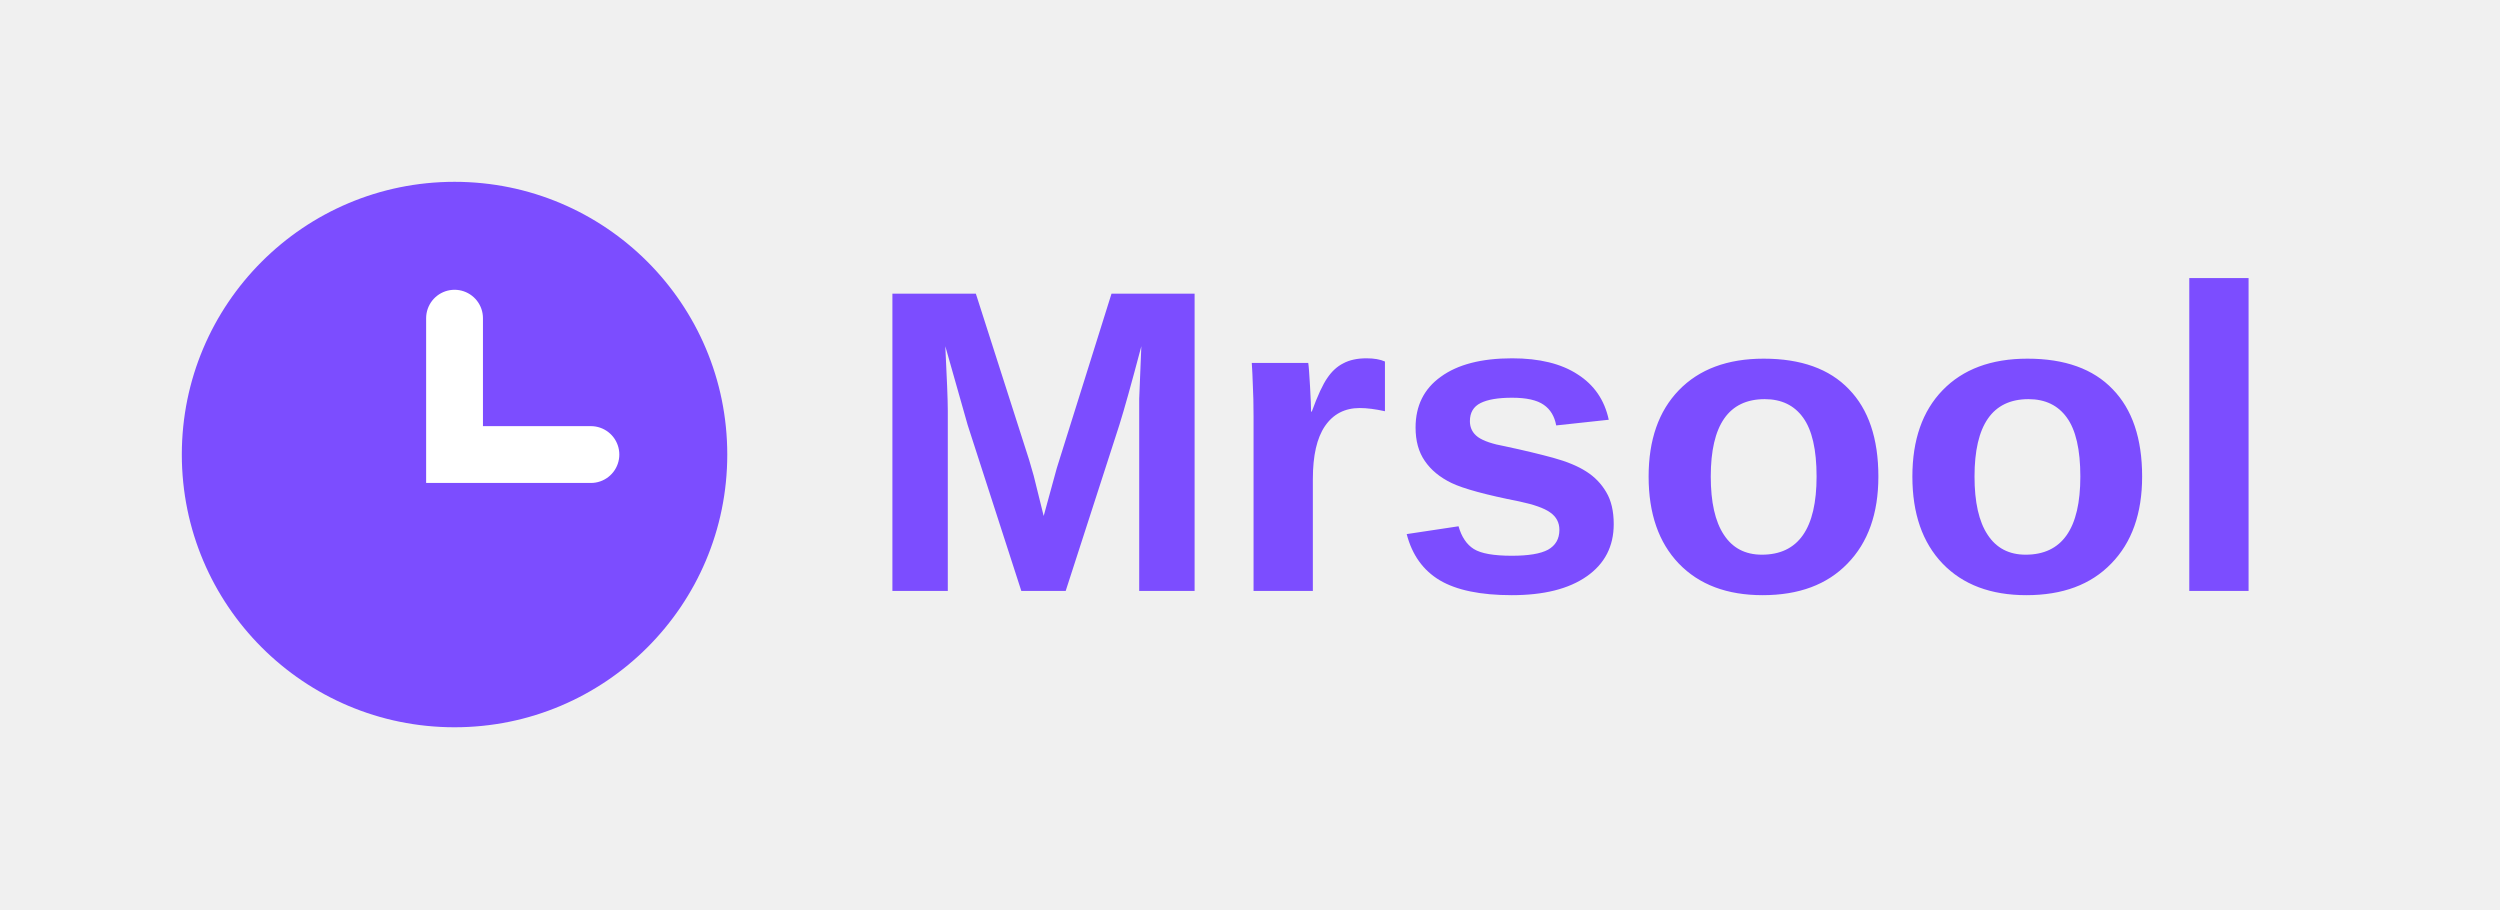
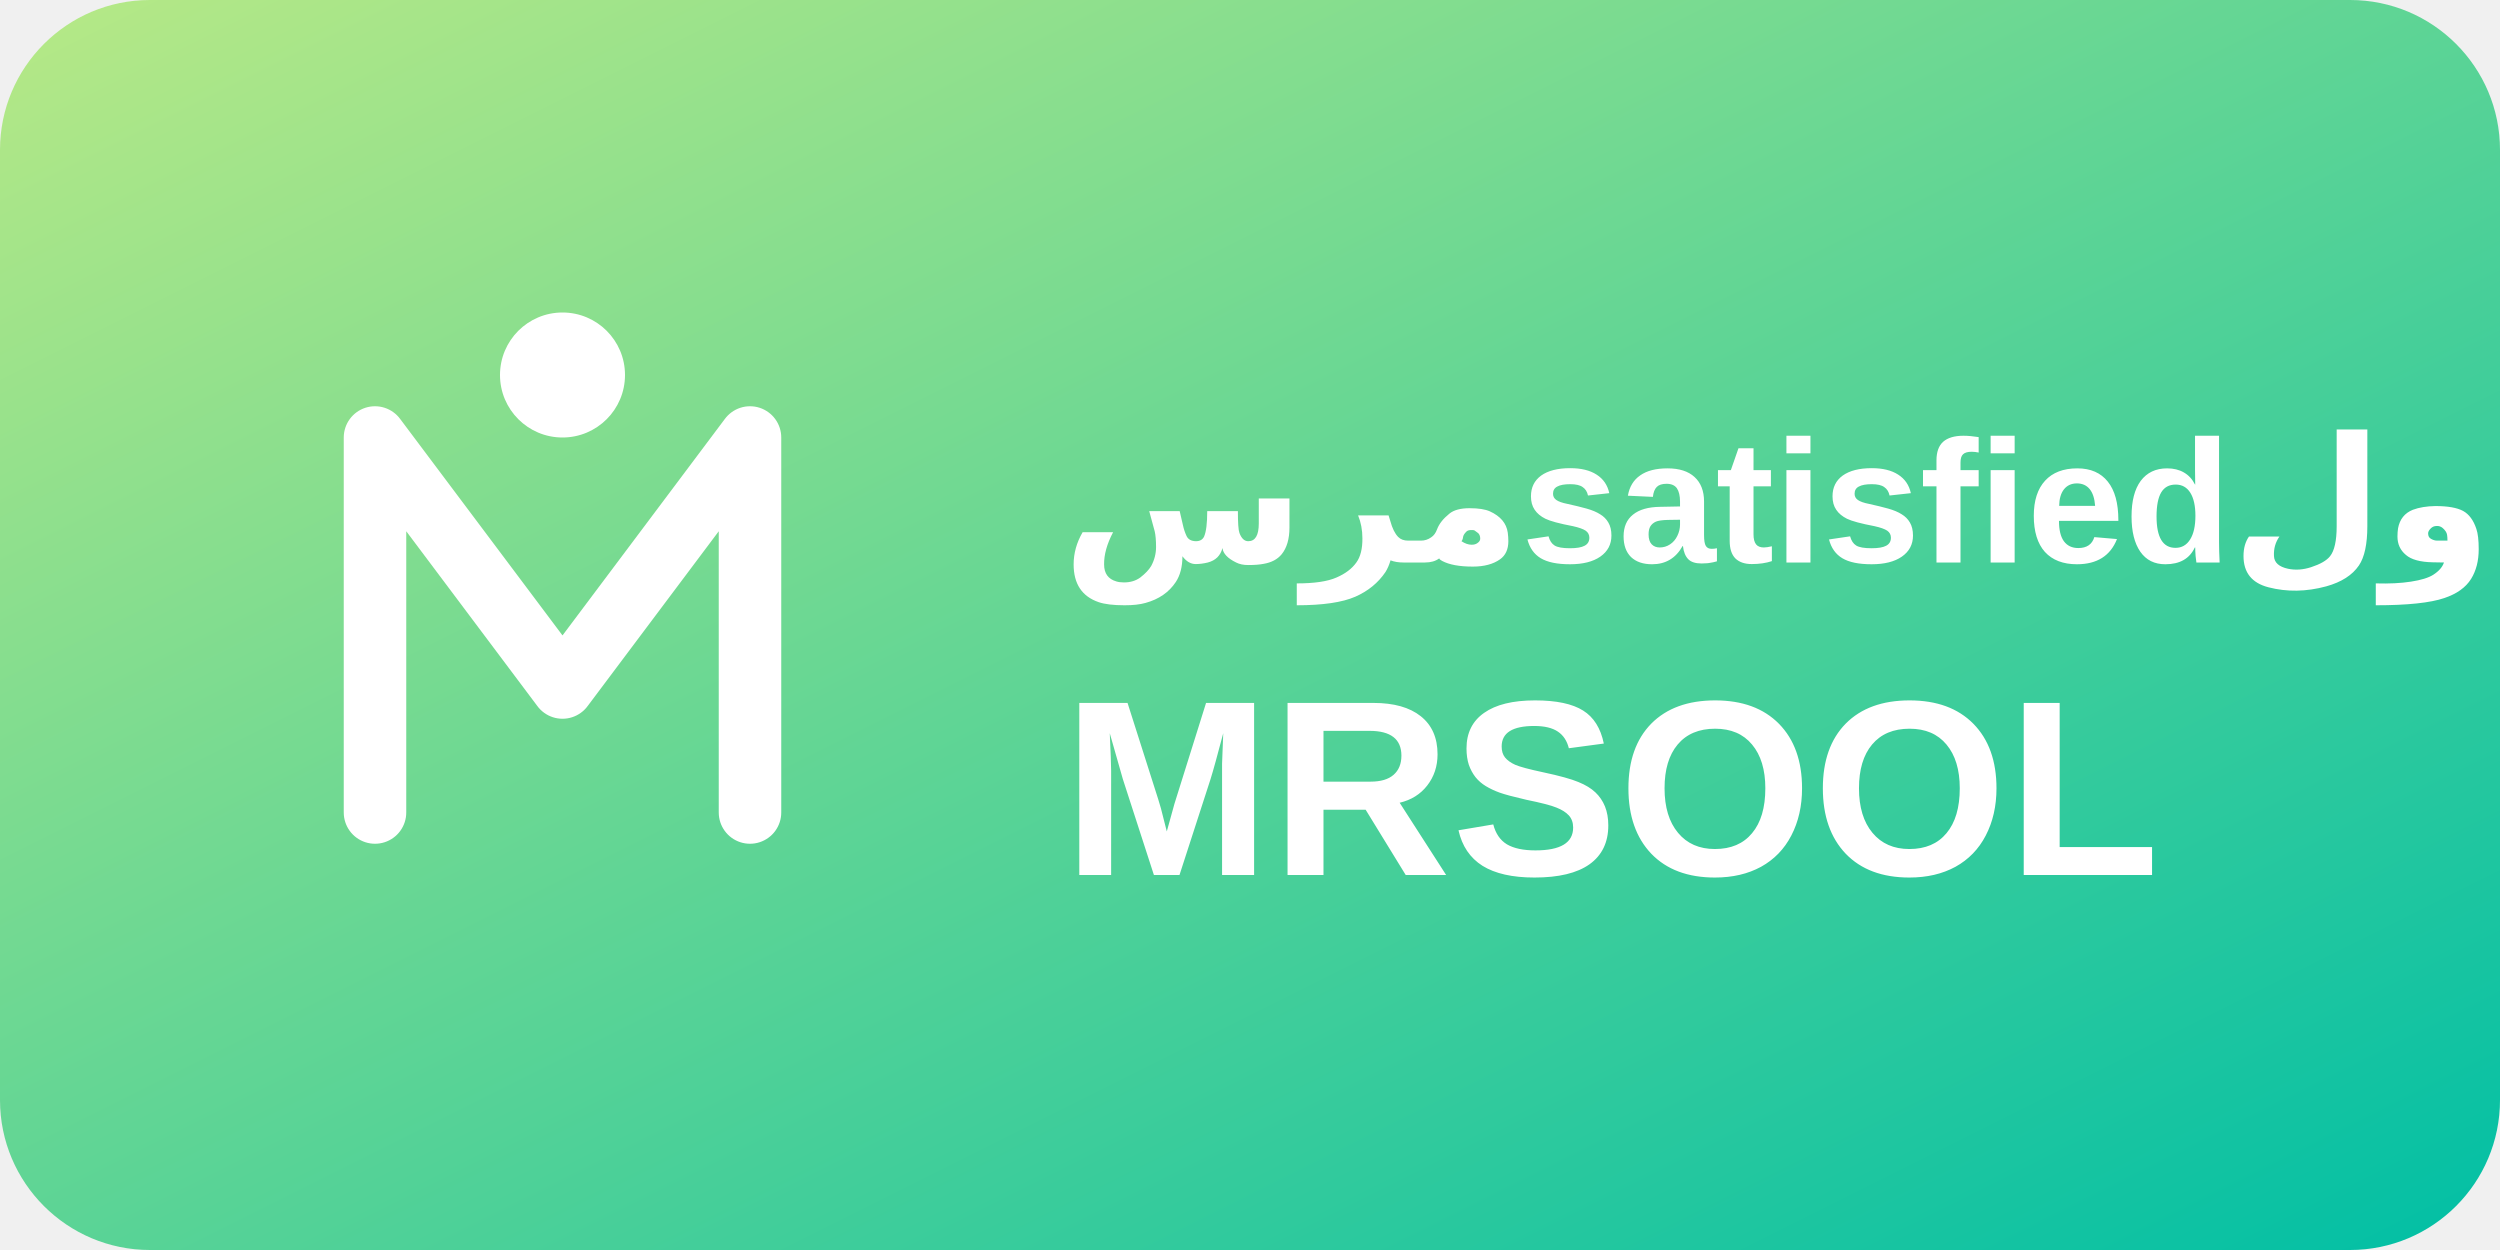
- <svg xmlns="http://www.w3.org/2000/svg" viewBox="0 0 110 40" fill="none">
-   <rect x="8" y="8" width="24" height="24" rx="12" fill="#7C4DFF" />
-   <path d="M 20 14 L 20 20 L 26 20" stroke="white" stroke-width="2.5" stroke-linecap="round" />
-   <text x="38" y="26" font-family="Arial, sans-serif" font-size="19" font-weight="bold" fill="#7C4DFF">Mrsool</text>
+ <svg xmlns="http://www.w3.org/2000/svg" viewBox="0 0 200 100" fill="none">
+   <defs>
+     <linearGradient id="mrsoolGrad" x1="0%" y1="0%" x2="100%" y2="100%">
+       <stop offset="0%" style="stop-color:#B8E986" />
+       <stop offset="100%" style="stop-color:#00BFA5" />
+     </linearGradient>
+   </defs>
+   <rect width="200" height="100" rx="12" fill="url(#mrsoolGrad)" />
+   <path d="M 30 35 L 30 65 M 30 35 L 45 55 L 60 35 M 60 35 L 60 65" fill="none" stroke="white" stroke-width="5" stroke-linecap="round" stroke-linejoin="round" />
+   <circle cx="45" cy="30" r="5" fill="white" />
+   <text x="85" y="45" font-family="Arial, sans-serif" font-size="14" fill="white" font-weight="600">مرسsatisfiedول</text>
+   <text x="85" y="70" font-family="Arial, sans-serif" font-size="20" fill="white" font-weight="700">MRSOOL</text>
</svg>
